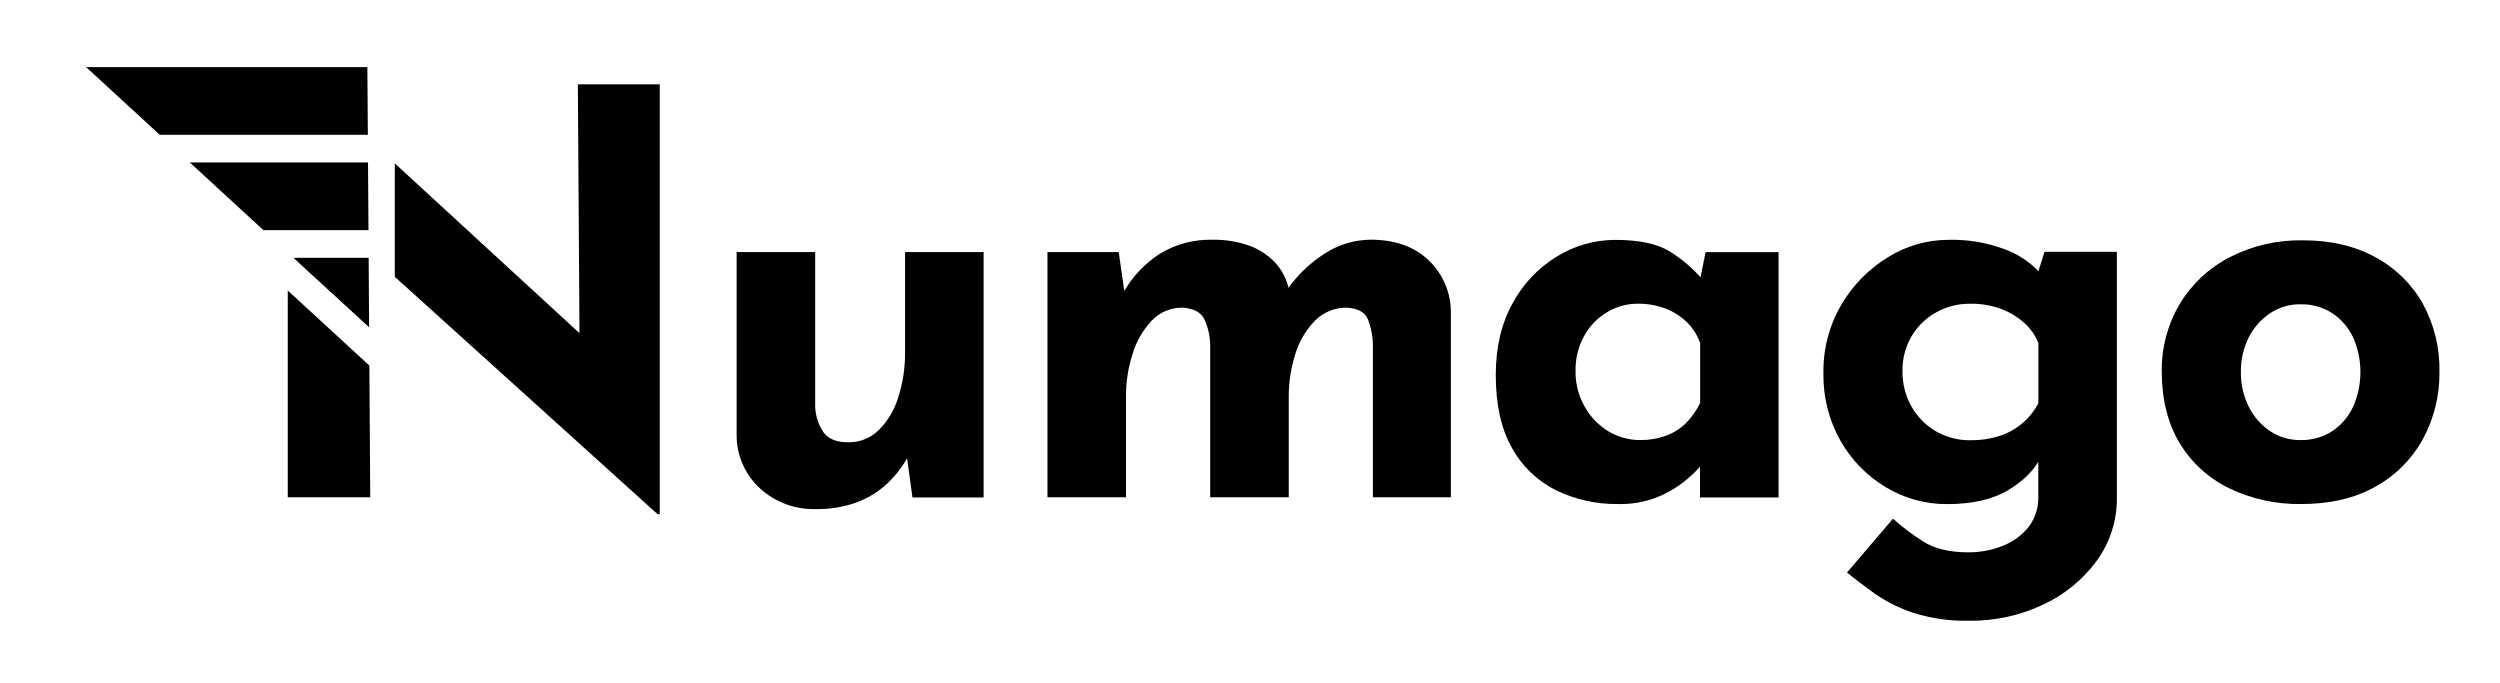
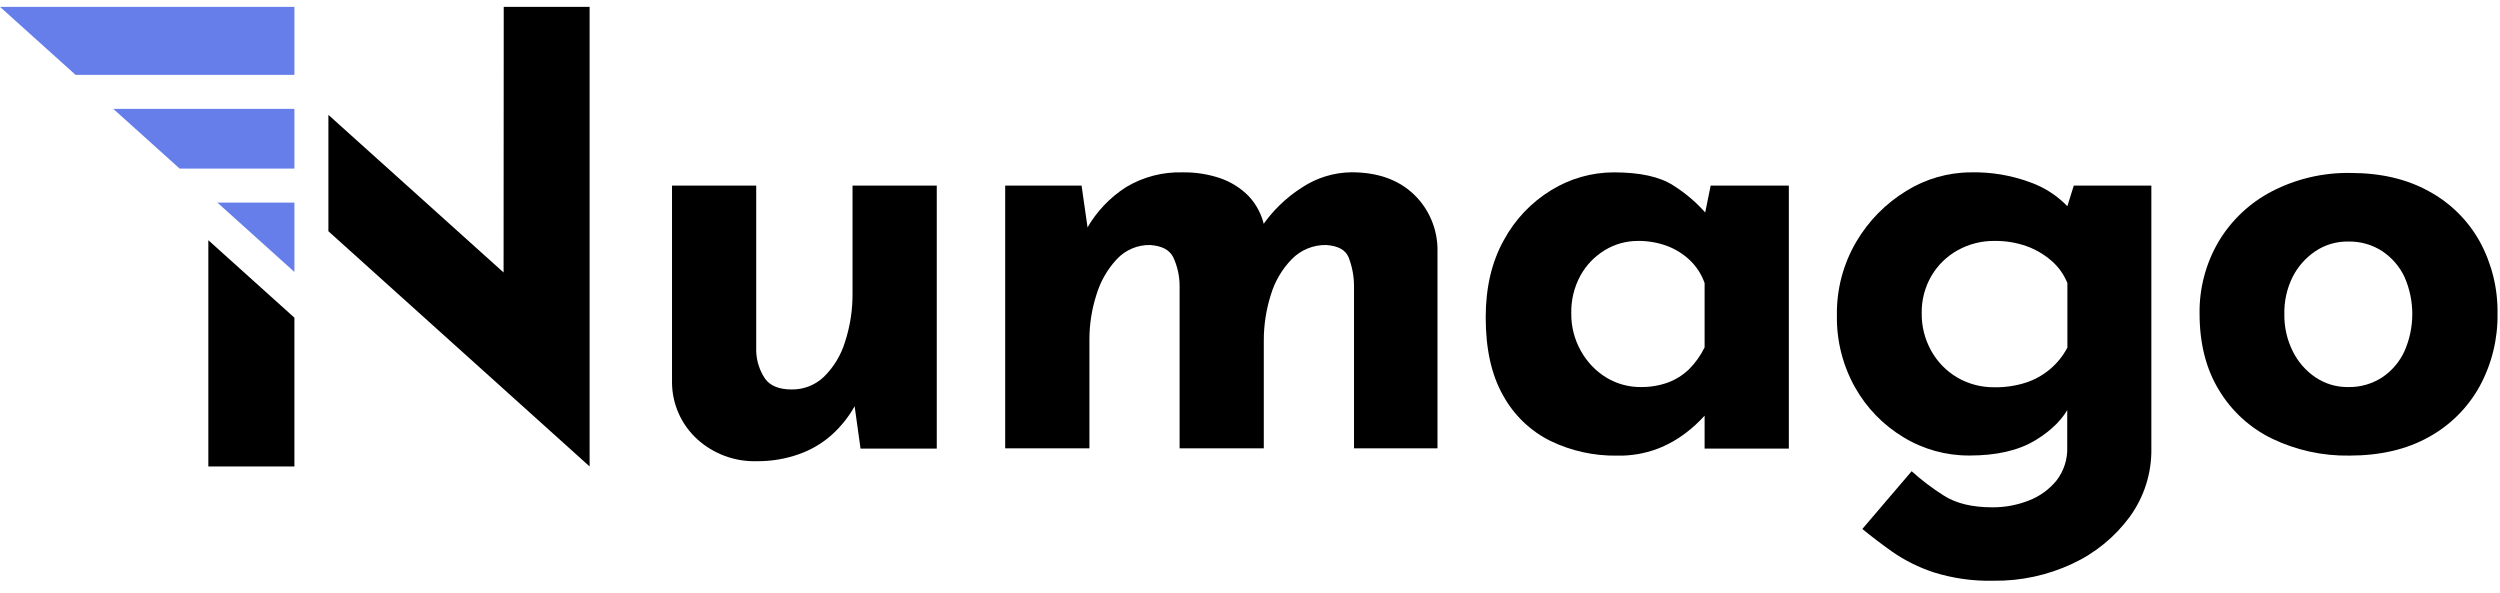
- <svg xmlns="http://www.w3.org/2000/svg" id="Layer_1" data-name="Layer 1" viewBox="0 0 703.03 192.03">
-   <path d="M229.4,143.16a22.29,22.29,0,0,1-15.62-5.76,20.26,20.26,0,0,1-6.63-14.91V70.89h22.09v43.39a13.61,13.61,0,0,0,2.37,7.34c1.36,1.84,3.68,2.76,6.94,2.76a12,12,0,0,0,8.44-3.31,21.69,21.69,0,0,0,5.52-9.07,39.93,39.93,0,0,0,2-13V70.89h22.09v69h-20l-1.74-12.62.32,1.42a29.88,29.88,0,0,1-6,7.58,25.64,25.64,0,0,1-8.6,5.12A32.22,32.22,0,0,1,229.4,143.16Z" />
-   <path d="M314.6,70.89,316.33,83,316,82.1a31.13,31.13,0,0,1,10.26-10.81,27.28,27.28,0,0,1,14.83-3.87,29.35,29.35,0,0,1,10,1.58,19.37,19.37,0,0,1,7.33,4.65,16.24,16.24,0,0,1,4.1,8l-.78.16a36.37,36.37,0,0,1,10.65-10.41,24,24,0,0,1,13-4q10.26,0,16.33,5.76A20.15,20.15,0,0,1,408,88.09v51.75H386.08V97.24a20.77,20.77,0,0,0-1.43-7.49c-.84-2-2.78-3-5.83-3.23a12.36,12.36,0,0,0-9.08,3.7,22.89,22.89,0,0,0-5.52,9.47,39.39,39.39,0,0,0-1.81,11.91v28.24H340.32V97.24a17.8,17.8,0,0,0-1.66-7.49c-1-2-3-3-6.07-3.23a11.66,11.66,0,0,0-8.76,3.7,23.67,23.67,0,0,0-5.36,9.39,37.86,37.86,0,0,0-1.82,11.68v28.55H294.56V70.89Z" />
-   <path d="M455,141.74a38.74,38.74,0,0,1-17.43-3.87A28.71,28.71,0,0,1,425.2,126q-4.57-8.05-4.57-20.51,0-11.67,4.73-20.2a34.58,34.58,0,0,1,12.47-13.17,31.31,31.31,0,0,1,16.4-4.66q10.26,0,15.55,3.4a38.81,38.81,0,0,1,8.75,7.49L477.59,81l2.05-10.1h20.51v69H478.06v-15l1.74,4.73c-.22,0-.85.61-1.9,1.81a35.08,35.08,0,0,1-4.65,4.26,29.76,29.76,0,0,1-7.58,4.26A28.32,28.32,0,0,1,455,141.74Zm6.31-18a20.16,20.16,0,0,0,7.11-1.18A16,16,0,0,0,474,119.1a21.3,21.3,0,0,0,4.1-5.76V96.46a15.46,15.46,0,0,0-3.79-5.92,17.74,17.74,0,0,0-6-3.79,21.4,21.4,0,0,0-7.73-1.34,16.55,16.55,0,0,0-8.76,2.45,17.82,17.82,0,0,0-6.39,6.7,19.78,19.78,0,0,0-2.37,9.78,19.57,19.57,0,0,0,2.53,9.94,18.87,18.87,0,0,0,6.7,7A17.26,17.26,0,0,0,461.33,123.75Z" />
-   <path d="M553.8,174.56a48.51,48.51,0,0,1-15.7-2.21A42.26,42.26,0,0,1,527.29,167q-4.42-3.15-7.89-6l12.94-15.15a61.83,61.83,0,0,0,8.44,6.39q4.82,3.08,12.7,3.08a25.64,25.64,0,0,0,9.7-1.82,17.37,17.37,0,0,0,7.26-5.28,13.53,13.53,0,0,0,2.76-8.68V124.38l.79,4q-2.52,5.35-9.15,9.38t-17.36,4a32.88,32.88,0,0,1-17.27-4.81,35.64,35.64,0,0,1-12.7-13.1A37.28,37.28,0,0,1,512.77,105a36.89,36.89,0,0,1,5.05-19.33,38.4,38.4,0,0,1,13.1-13.34,32.26,32.26,0,0,1,17-4.89A41.92,41.92,0,0,1,563.5,70a25.16,25.16,0,0,1,9.86,6.39l-.79,2,2.37-7.58h20.35v69a29.62,29.62,0,0,1-5.68,17.91,39.07,39.07,0,0,1-15.07,12.31A47.35,47.35,0,0,1,553.8,174.56ZM535,104.34a19.67,19.67,0,0,0,2.52,9.94,18.56,18.56,0,0,0,6.87,7,18.94,18.94,0,0,0,9.7,2.52,25.68,25.68,0,0,0,8.13-1.18,18.9,18.9,0,0,0,11-9.23V96.46a15.22,15.22,0,0,0-4.26-5.92,20.87,20.87,0,0,0-6.55-3.79,24.29,24.29,0,0,0-8.28-1.34,19.39,19.39,0,0,0-9.7,2.45,18.26,18.26,0,0,0-6.87,6.7A18.84,18.84,0,0,0,535,104.34Z" />
-   <path d="M607.91,104.5a36.37,36.37,0,0,1,5-18.93,35.17,35.17,0,0,1,14-13.18,43.2,43.2,0,0,1,20.67-4.81q11.84,0,20.51,4.81a33.48,33.48,0,0,1,13.33,13.18A38.29,38.29,0,0,1,686,104.5a38.71,38.71,0,0,1-4.66,19A33.86,33.86,0,0,1,668,136.85q-8.68,4.89-20.83,4.89a45.11,45.11,0,0,1-20.27-4.42,33.08,33.08,0,0,1-14-12.78Q607.92,116.17,607.91,104.5Zm22.25.16a21.08,21.08,0,0,0,2.21,9.7,17.69,17.69,0,0,0,6,6.87,15,15,0,0,0,8.52,2.52,15.86,15.86,0,0,0,9-2.52,16.63,16.63,0,0,0,5.84-6.87,24.16,24.16,0,0,0,0-19.48,16.79,16.79,0,0,0-5.84-6.79,15.86,15.86,0,0,0-9-2.52,15,15,0,0,0-8.52,2.52,17.88,17.88,0,0,0-6,6.79A21,21,0,0,0,630.16,104.66Z" />
-   <polygon points="103.67 72.49 82.53 72.49 103.8 92.04 103.67 72.49" />
-   <polyline points="82.53 72.49 103.22 90.51 103.52 91.51" />
-   <polygon points="103.49 45.69 53.38 45.69 74.07 64.71 103.62 64.71 103.49 45.69" />
-   <polygon points="44.92 37.91 103.44 37.91 103.31 18.88 24.23 18.88 44.92 37.91" />
-   <polygon points="103.87 102.8 80.92 81.7 80.92 139.84 104.12 139.84 103.87 102.8" />
-   <polygon points="162.5 23.72 162.96 93.69 111.02 45.94 111.02 77.84 184.9 144.58 185.53 144.58 185.53 23.72 162.5 23.72" />
+ <svg xmlns="http://www.w3.org/2000/svg" id="Layer_2" data-name="Layer 2" viewBox="0 0 655.9 155.47">
+   <defs>
+     <style>.cls-1{fill:#667eea;}</style>
+   </defs>
+   <g id="Numago">
+     <g id="umago">
+       <path d="M198.56,121a22.29,22.29,0,0,1-15.62-5.76,20.26,20.26,0,0,1-6.63-14.91V48.69H198.4V92.08a13.61,13.61,0,0,0,2.37,7.34c1.36,1.84,3.68,2.76,6.94,2.76a12,12,0,0,0,8.44-3.31,21.69,21.69,0,0,0,5.52-9.07,39.93,39.93,0,0,0,2-13V48.69h22.1v69h-20L224,105l.32,1.42a29.88,29.88,0,0,1-6,7.58,25.8,25.8,0,0,1-8.6,5.12A32.22,32.22,0,0,1,198.56,121Z" />
+       <path d="M283.76,48.69l1.74,12.15-.32-.94a31.13,31.13,0,0,1,10.26-10.81,27.28,27.28,0,0,1,14.83-3.87,29.35,29.35,0,0,1,10,1.58,19.25,19.25,0,0,1,7.33,4.65,16.34,16.34,0,0,1,4.11,8l-.79.16a36.37,36.37,0,0,1,10.65-10.41,24,24,0,0,1,13-4q10.26,0,16.33,5.76a20.15,20.15,0,0,1,6.24,14.91v51.75H355.24V75a21,21,0,0,0-1.42-7.49c-.85-2-2.79-3-5.84-3.23A12.36,12.36,0,0,0,338.9,68a22.82,22.82,0,0,0-5.52,9.47,39.39,39.39,0,0,0-1.81,11.91v28.24H309.48V75a17.8,17.8,0,0,0-1.66-7.49c-1-2-3-3-6.07-3.23A11.66,11.66,0,0,0,293,68a23.61,23.61,0,0,0-5.36,9.39,38.16,38.16,0,0,0-1.82,11.68v28.55H263.72V48.69Z" />
+       <path d="M424.18,119.54a38.74,38.74,0,0,1-17.43-3.87,28.71,28.71,0,0,1-12.39-11.91q-4.58-8.06-4.57-20.51,0-11.69,4.73-20.2A34.58,34.58,0,0,1,407,49.88a31.32,31.32,0,0,1,16.41-4.66q10.25,0,15.54,3.4a38.81,38.81,0,0,1,8.75,7.49l-.94,2.68,2.05-10.1h20.51v69H447.22v-15l1.74,4.73c-.22,0-.85.61-1.9,1.81a35.77,35.77,0,0,1-4.65,4.26,29.86,29.86,0,0,1-7.57,4.26A28.41,28.41,0,0,1,424.18,119.54Zm6.32-18a20.14,20.14,0,0,0,7.1-1.18,16,16,0,0,0,5.52-3.47,21.09,21.09,0,0,0,4.1-5.76V74.26a15.34,15.34,0,0,0-3.79-5.92,17.74,17.74,0,0,0-6-3.79,21.4,21.4,0,0,0-7.73-1.34A16.55,16.55,0,0,0,421,65.66a17.82,17.82,0,0,0-6.39,6.7,19.78,19.78,0,0,0-2.37,9.78,19.57,19.57,0,0,0,2.53,9.94,18.87,18.87,0,0,0,6.7,7A17.27,17.27,0,0,0,430.5,101.55Z" />
+       <path d="M523,152.36a48.51,48.51,0,0,1-15.7-2.21,42.26,42.26,0,0,1-10.81-5.37q-4.43-3.15-7.89-6l12.94-15.15a61.83,61.83,0,0,0,8.44,6.39q4.81,3.08,12.7,3.08a25.64,25.64,0,0,0,9.7-1.82A17.37,17.37,0,0,0,539.6,126a13.53,13.53,0,0,0,2.76-8.68V102.18l.79,3.95q-2.52,5.36-9.15,9.38t-17.35,4a32.89,32.89,0,0,1-17.28-4.81,35.64,35.64,0,0,1-12.7-13.1,37.28,37.28,0,0,1-4.74-18.85A36.89,36.89,0,0,1,487,63.45a38.4,38.4,0,0,1,13.1-13.34,32.26,32.26,0,0,1,17-4.89,41.92,41.92,0,0,1,15.54,2.61,25.16,25.16,0,0,1,9.86,6.39l-.79,2.05,2.37-7.58h20.35v69a29.62,29.62,0,0,1-5.68,17.91,39.07,39.07,0,0,1-15.07,12.31A47.32,47.32,0,0,1,523,152.36ZM504.18,82.14a19.67,19.67,0,0,0,2.52,9.94,18.56,18.56,0,0,0,6.87,7,18.94,18.94,0,0,0,9.7,2.52,25.68,25.68,0,0,0,8.13-1.18,18.9,18.9,0,0,0,11-9.23V74.26a15.22,15.22,0,0,0-4.26-5.92,20.93,20.93,0,0,0-6.54-3.79,24.39,24.39,0,0,0-8.29-1.34,19.39,19.39,0,0,0-9.7,2.45,18.26,18.26,0,0,0-6.87,6.7A18.84,18.84,0,0,0,504.18,82.14Z" />
+       <path d="M577.08,82.3a36.25,36.25,0,0,1,5-18.93,35.08,35.08,0,0,1,14-13.18,43.2,43.2,0,0,1,20.67-4.81q11.84,0,20.51,4.81a33.48,33.48,0,0,1,13.33,13.18,38.27,38.27,0,0,1,4.66,18.93,38.71,38.71,0,0,1-4.66,19,33.86,33.86,0,0,1-13.33,13.34q-8.69,4.88-20.83,4.89a45.11,45.11,0,0,1-20.27-4.42,33.08,33.08,0,0,1-14-12.78Q577.08,94,577.08,82.3Zm22.24.16a21.11,21.11,0,0,0,2.21,9.7,17.69,17.69,0,0,0,6,6.87,15,15,0,0,0,8.52,2.52A15.84,15.84,0,0,0,625,99a16.56,16.56,0,0,0,5.84-6.87,24.16,24.16,0,0,0,0-19.48A16.71,16.71,0,0,0,625,65.89a15.84,15.84,0,0,0-9-2.52,15,15,0,0,0-8.52,2.52,17.88,17.88,0,0,0-6,6.79A21,21,0,0,0,599.32,82.46Z" />
+     </g>
+     <g id="N">
+       <polygon points="132.16 1.8 132.12 71.49 86.16 30.14 86.16 60.67 154.69 122.38 154.69 1.8 132.16 1.8" />
+       <polygon points="54.66 63.02 54.66 122.38 77.24 122.38 77.24 83.35 54.66 63.02" />
+       <polygon class="cls-1" points="47.13 44.23 77.24 44.23 77.24 28.56 29.72 28.56 47.13 44.23" />
+       <polygon class="cls-1" points="77.24 71.35 77.24 53.15 57.03 53.15 77.24 71.35" />
+       <polygon class="cls-1" points="0 1.8 19.82 19.64 77.24 19.64 77.24 1.8 0 1.8" />
+     </g>
+   </g>
</svg>
